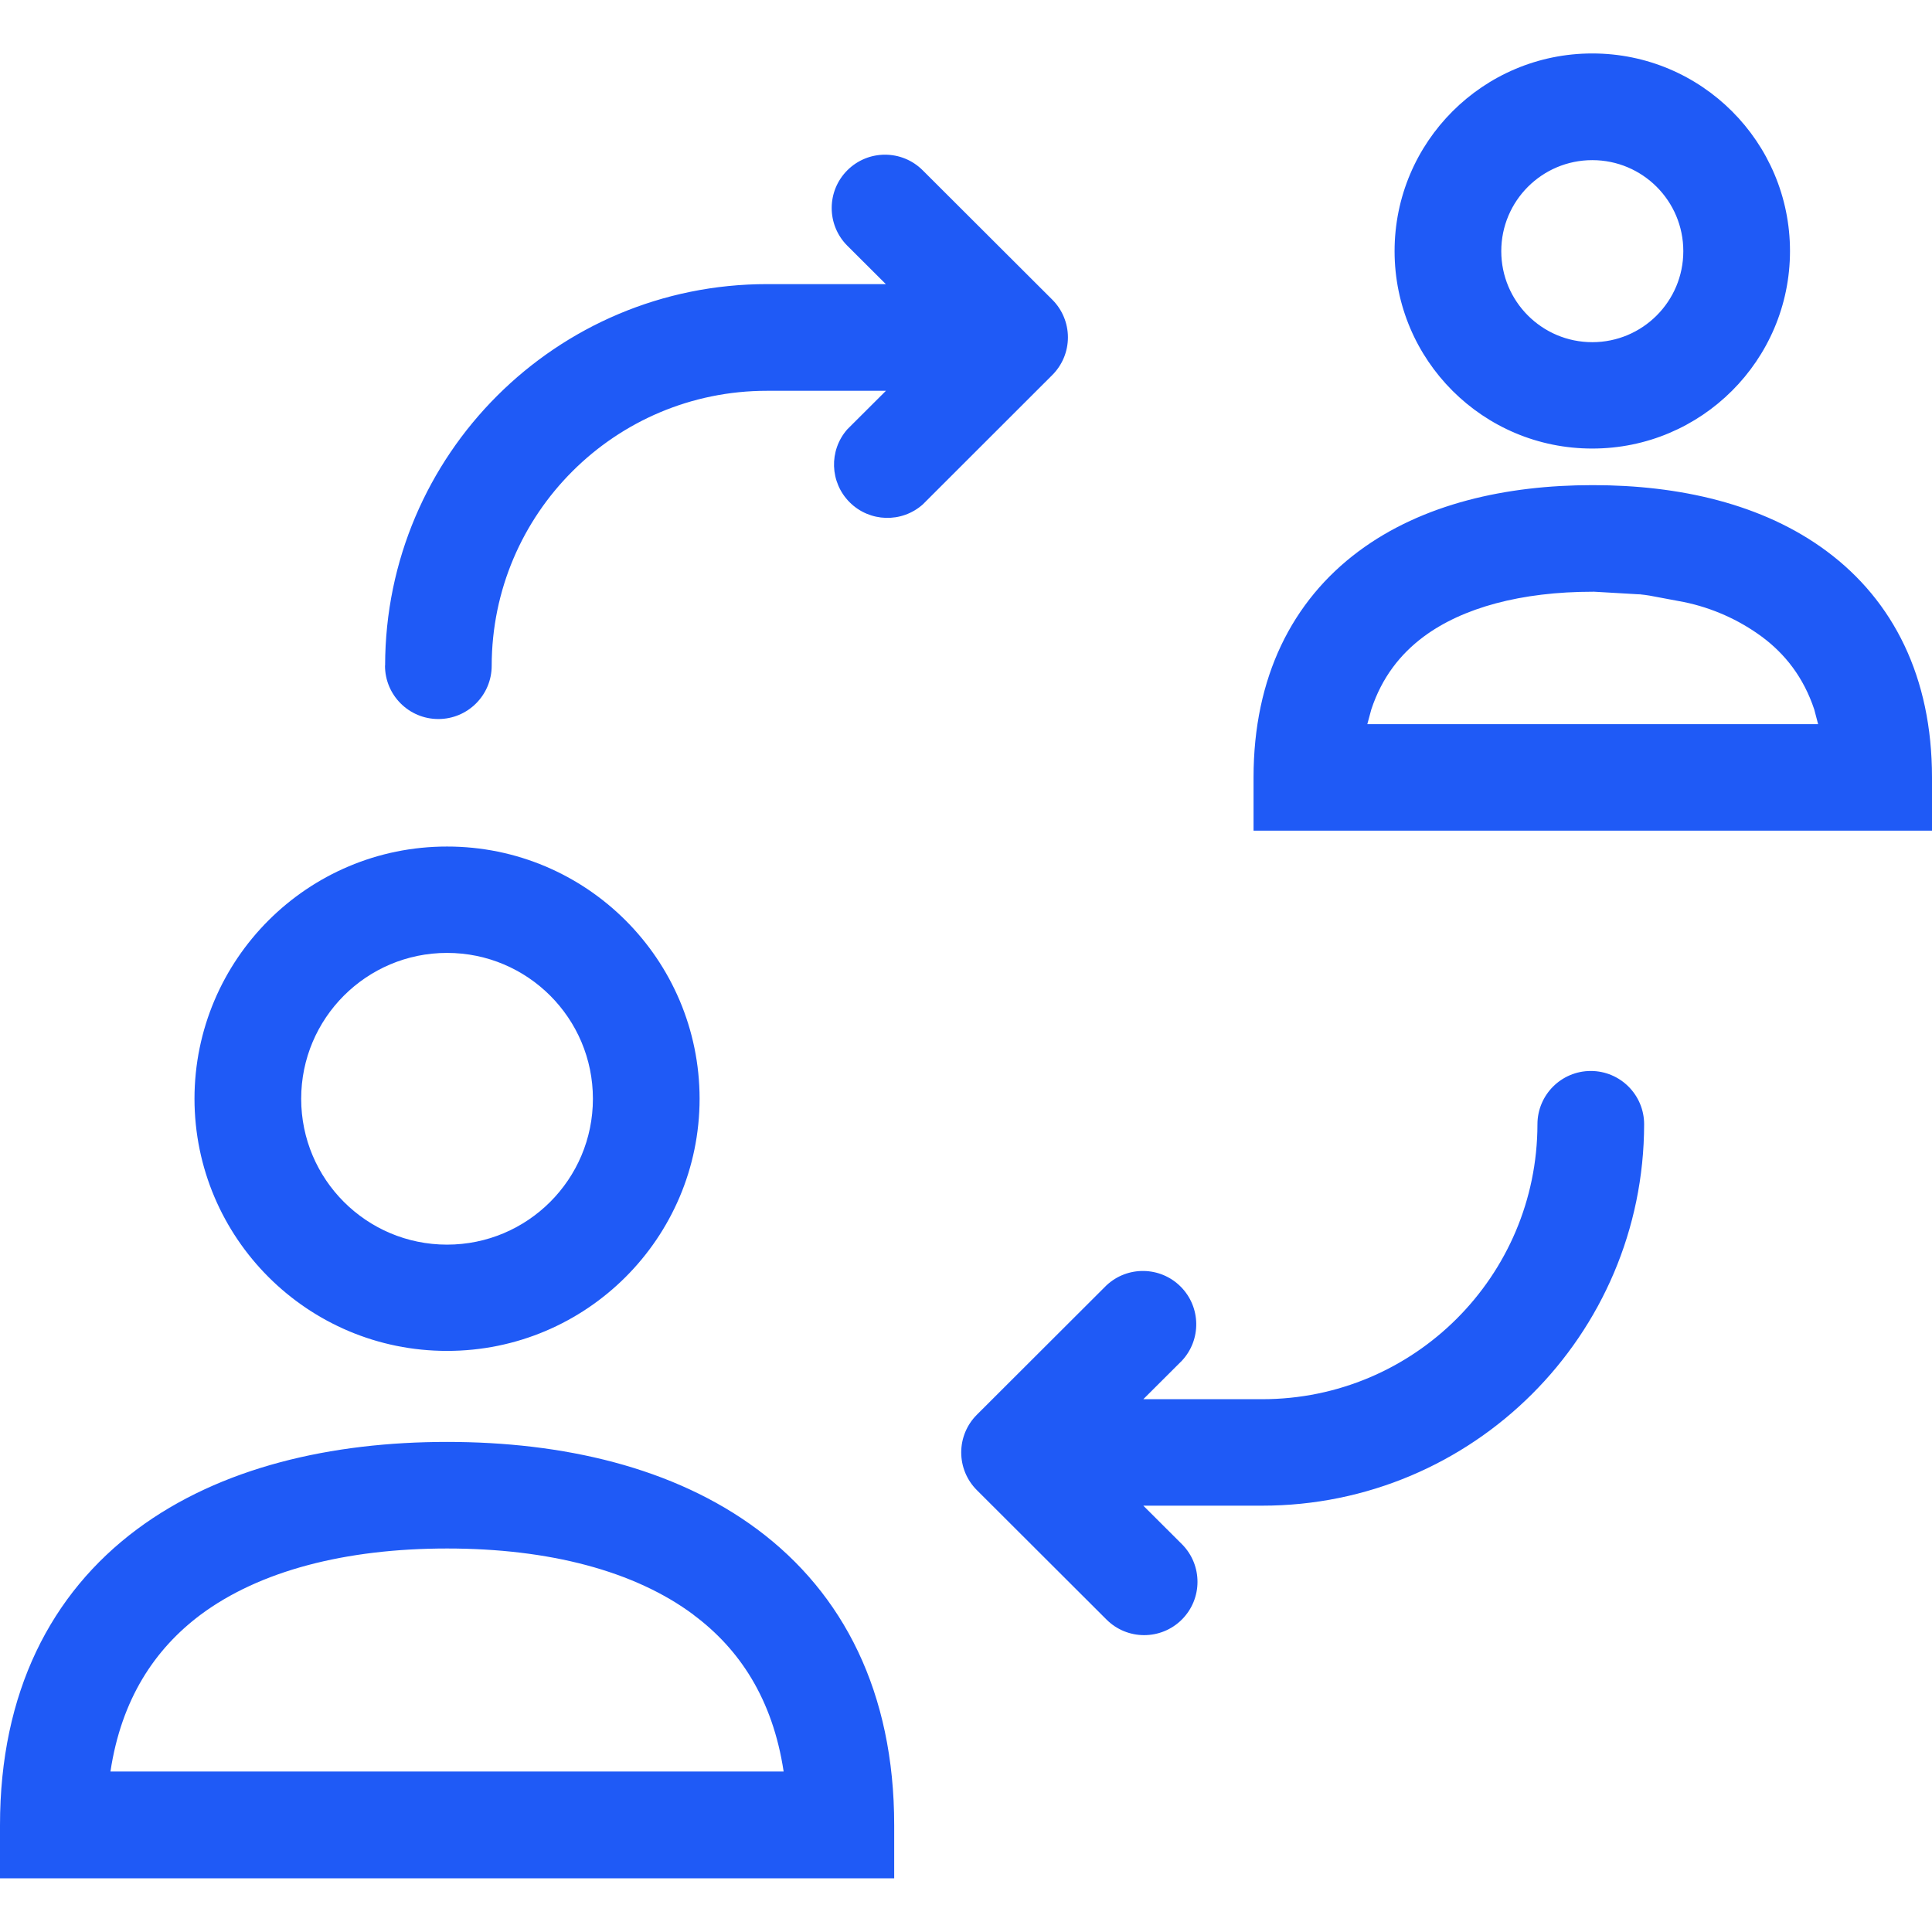
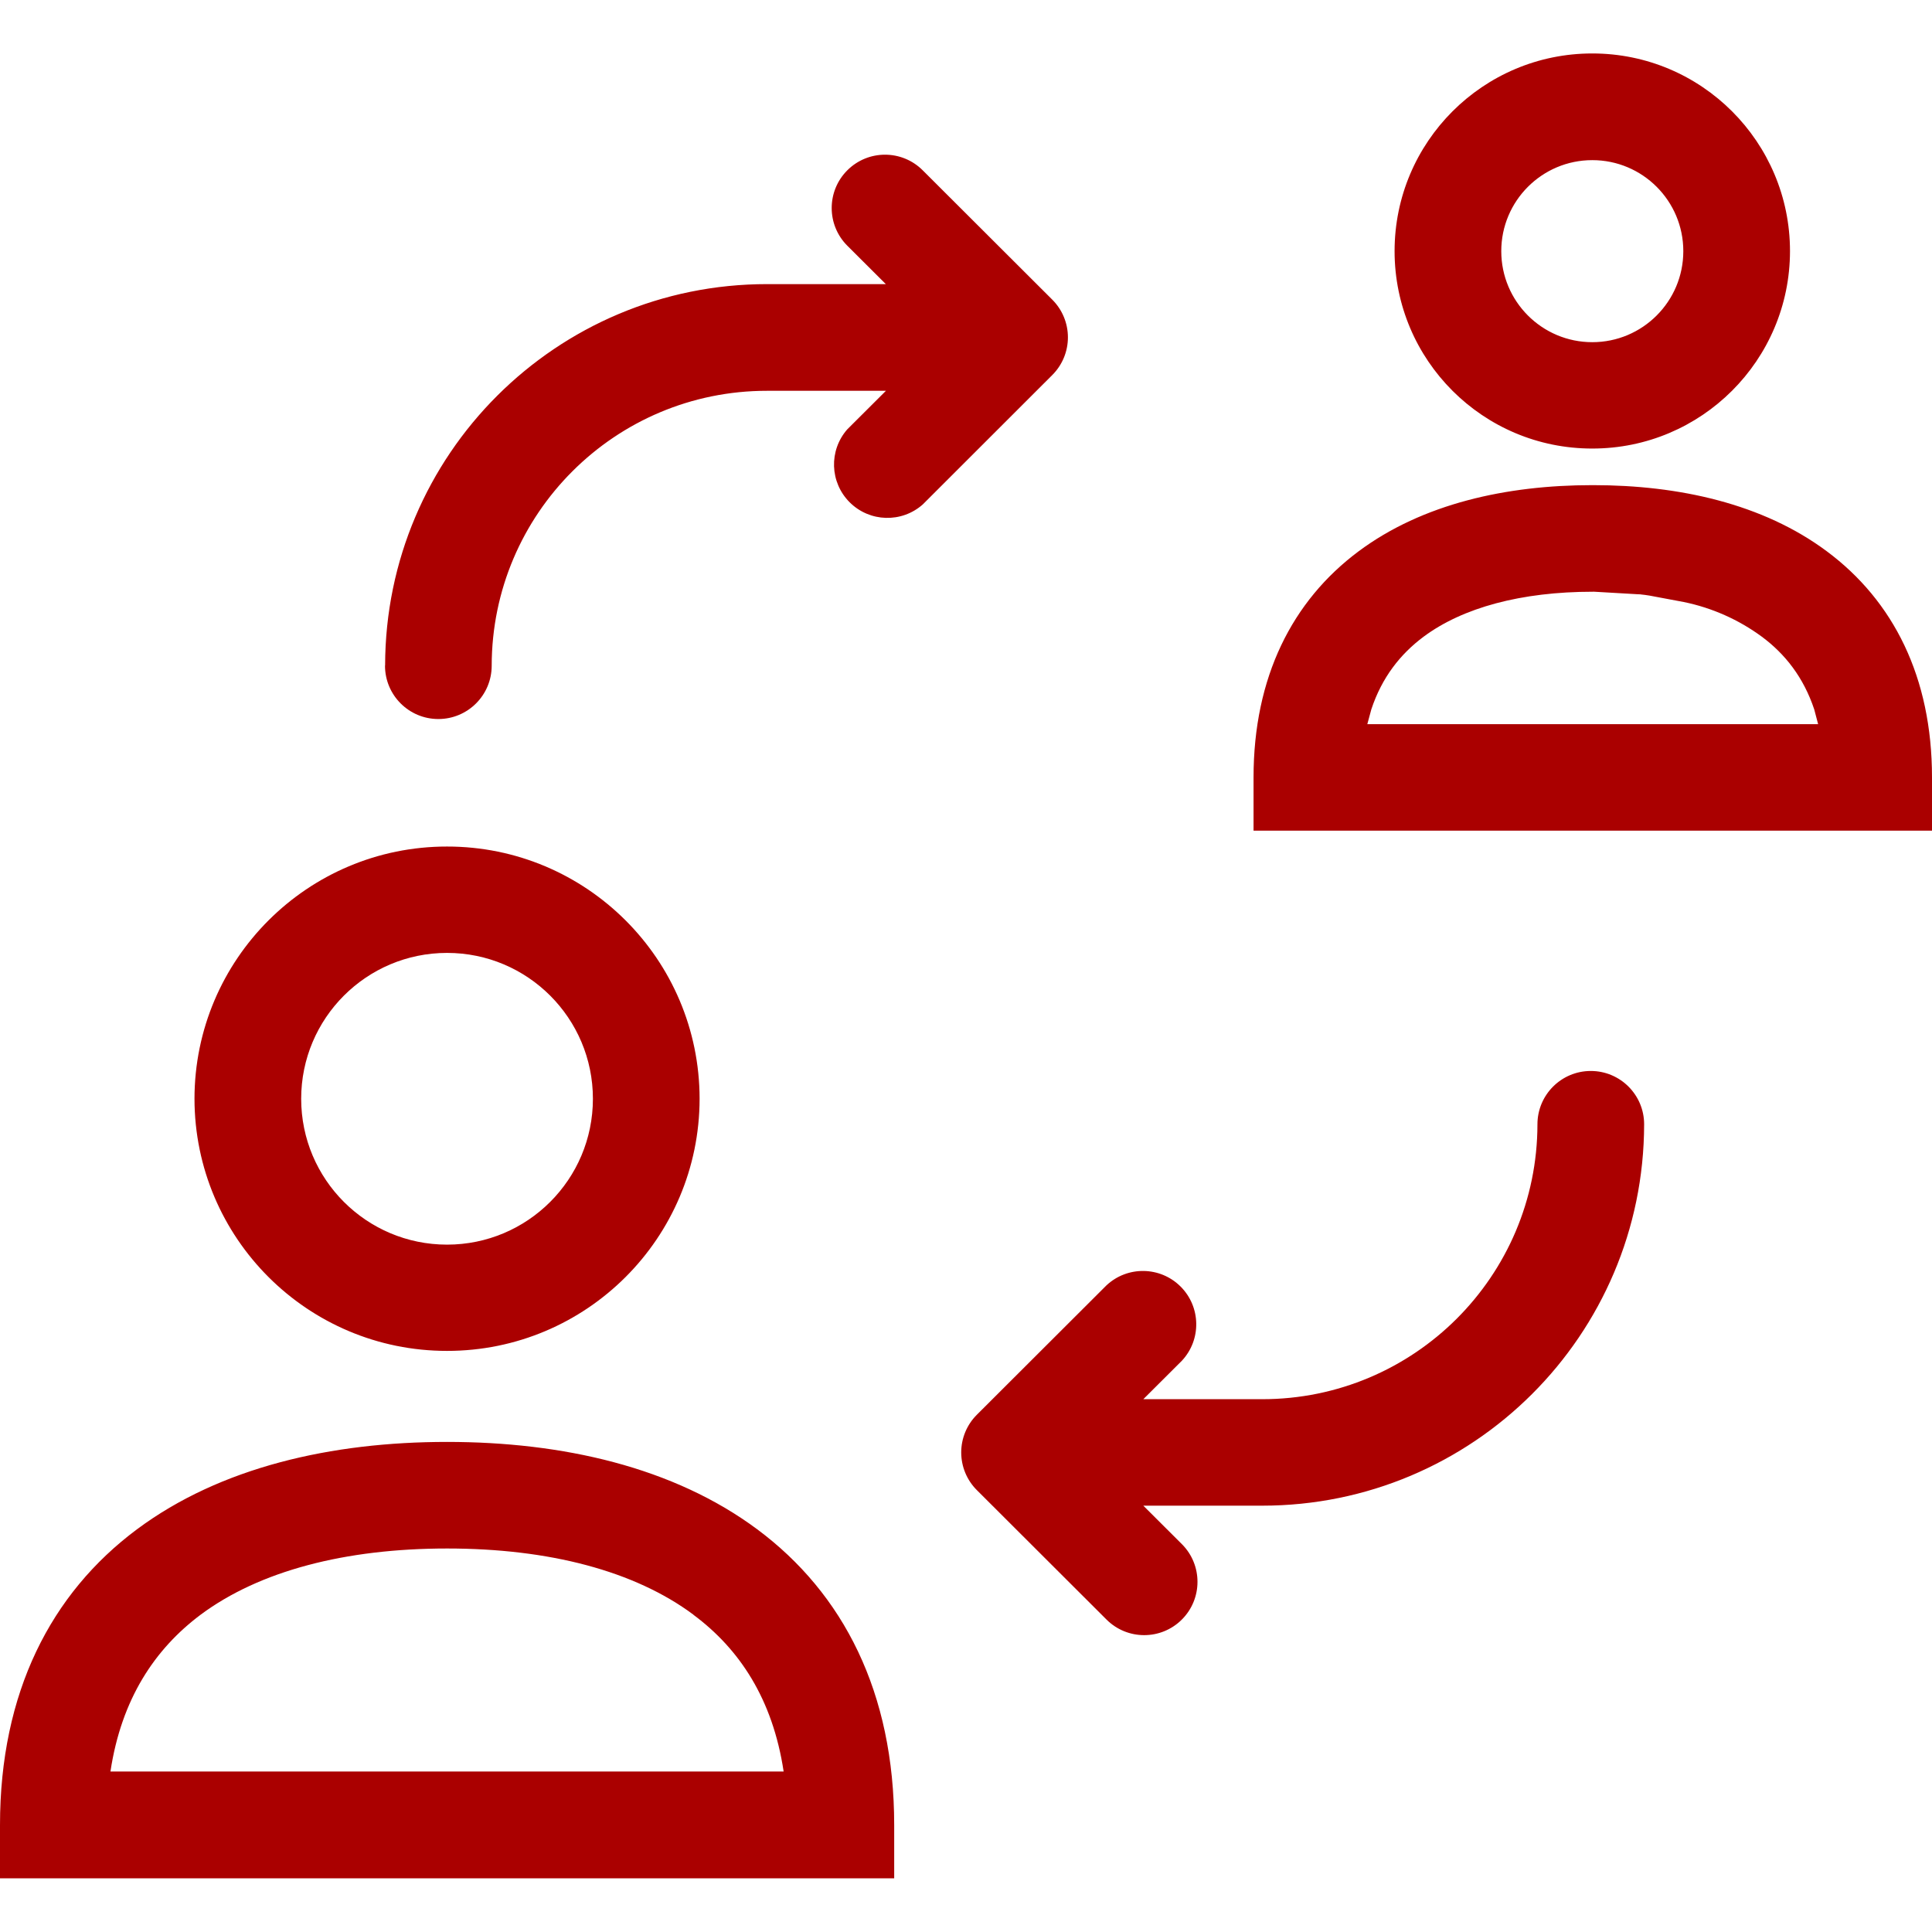
- <svg xmlns="http://www.w3.org/2000/svg" width="18" height="18">
-   <path d="M0 17.5v-.496c0-1.235.474-2.158 1.275-2.755.78-.581 1.816-.815 2.89-.815 1.075 0 2.11.234 2.891.815.802.597 1.275 1.519 1.275 2.755v.496H0zm6.461-2.456c-.548-.408-1.345-.617-2.295-.617s-1.749.209-2.297.617c-.427.32-.738.785-.84 1.461h6.272c-.102-.676-.412-1.142-.84-1.46zm3.847.044-1.207-1.205a.496.496 0 0 1 0-.702l1.207-1.205a.497.497 0 0 1 .703.702l-.359.358h1.107a2.564 2.564 0 0 0 2.565-2.561.497.497 0 0 1 .994 0 3.558 3.558 0 0 1-3.56 3.553h-1.106l.36.359a.496.496 0 1 1-.704.701zm-8.496-4.851a2.352 2.352 0 0 1 2.353-2.35 2.352 2.352 0 0 1 2.353 2.35 2.352 2.352 0 0 1-2.353 2.349 2.352 2.352 0 0 1-2.353-2.35zm3.712 0a1.359 1.359 0 0 0-2.718 0 1.358 1.358 0 0 0 2.718 0zm6.155-2.498v-.496c0-.934.36-1.645.978-2.106.597-.445 1.381-.617 2.177-.617h.01c.796 0 1.58.172 2.177.617.619.461.979 1.171.979 2.106v.496h-6.321zm5.26-.992-.036-.137c-.1-.3-.272-.517-.487-.677a1.856 1.856 0 0 0-.728-.324l-.32-.06a1.296 1.296 0 0 0-.083-.011l-.431-.025h-.013c-.668 0-1.214.148-1.579.42-.214.16-.387.377-.486.677l-.037.137h4.2zM3.588 6.2a3.558 3.558 0 0 1 3.56-3.553h1.105l-.359-.358a.496.496 0 1 1 .703-.702l1.207 1.205a.496.496 0 0 1 0 .702L8.597 4.7a.497.497 0 0 1-.703-.7l.36-.359H7.146a2.564 2.564 0 0 0-2.565 2.561.497.497 0 0 1-.994 0zm11.67-.667.027.004h.008a1.26 1.26 0 0 1-.034-.004zM12.993 2.34a1.841 1.841 0 0 1 3.684 0 1.841 1.841 0 0 1-1.842 1.839 1.84 1.84 0 0 1-1.842-1.839zm2.69 0a.848.848 0 0 0-1.696 0 .847.847 0 0 0 1.696 0z" fill="#1f5af6" />
+ <svg xmlns="http://www.w3.org/2000/svg" width="18" height="18" version="1.1" id="svg4">
+   <defs id="defs8" />
+   <path d="M0 17.5v-.496c0-1.235.474-2.158 1.275-2.755.78-.581 1.816-.815 2.89-.815 1.075 0 2.11.234 2.891.815.802.597 1.275 1.519 1.275 2.755v.496H0zm6.461-2.456c-.548-.408-1.345-.617-2.295-.617s-1.749.209-2.297.617c-.427.32-.738.785-.84 1.461h6.272c-.102-.676-.412-1.142-.84-1.46zm3.847.044-1.207-1.205a.496.496 0 0 1 0-.702l1.207-1.205a.497.497 0 0 1 .703.702l-.359.358h1.107a2.564 2.564 0 0 0 2.565-2.561.497.497 0 0 1 .994 0 3.558 3.558 0 0 1-3.56 3.553h-1.106l.36.359a.496.496 0 1 1-.704.701zm-8.496-4.851a2.352 2.352 0 0 1 2.353-2.35 2.352 2.352 0 0 1 2.353 2.35 2.352 2.352 0 0 1-2.353 2.349 2.352 2.352 0 0 1-2.353-2.35zm3.712 0a1.359 1.359 0 0 0-2.718 0 1.358 1.358 0 0 0 2.718 0zm6.155-2.498v-.496c0-.934.36-1.645.978-2.106.597-.445 1.381-.617 2.177-.617h.01c.796 0 1.58.172 2.177.617.619.461.979 1.171.979 2.106v.496h-6.321zm5.26-.992-.036-.137c-.1-.3-.272-.517-.487-.677a1.856 1.856 0 0 0-.728-.324l-.32-.06a1.296 1.296 0 0 0-.083-.011l-.431-.025h-.013c-.668 0-1.214.148-1.579.42-.214.16-.387.377-.486.677l-.037.137h4.2zM3.588 6.2a3.558 3.558 0 0 1 3.56-3.553h1.105l-.359-.358a.496.496 0 1 1 .703-.702l1.207 1.205a.496.496 0 0 1 0 .702L8.597 4.7a.497.497 0 0 1-.703-.7l.36-.359H7.146a2.564 2.564 0 0 0-2.565 2.561.497.497 0 0 1-.994 0zm11.67-.667.027.004h.008a1.26 1.26 0 0 1-.034-.004zM12.993 2.34a1.841 1.841 0 0 1 3.684 0 1.841 1.841 0 0 1-1.842 1.839 1.84 1.84 0 0 1-1.842-1.839zm2.69 0a.848.848 0 0 0-1.696 0 .847.847 0 0 0 1.696 0z" fill="#1f5af6" id="path2" style="fill:#aa0000" />
</svg>
